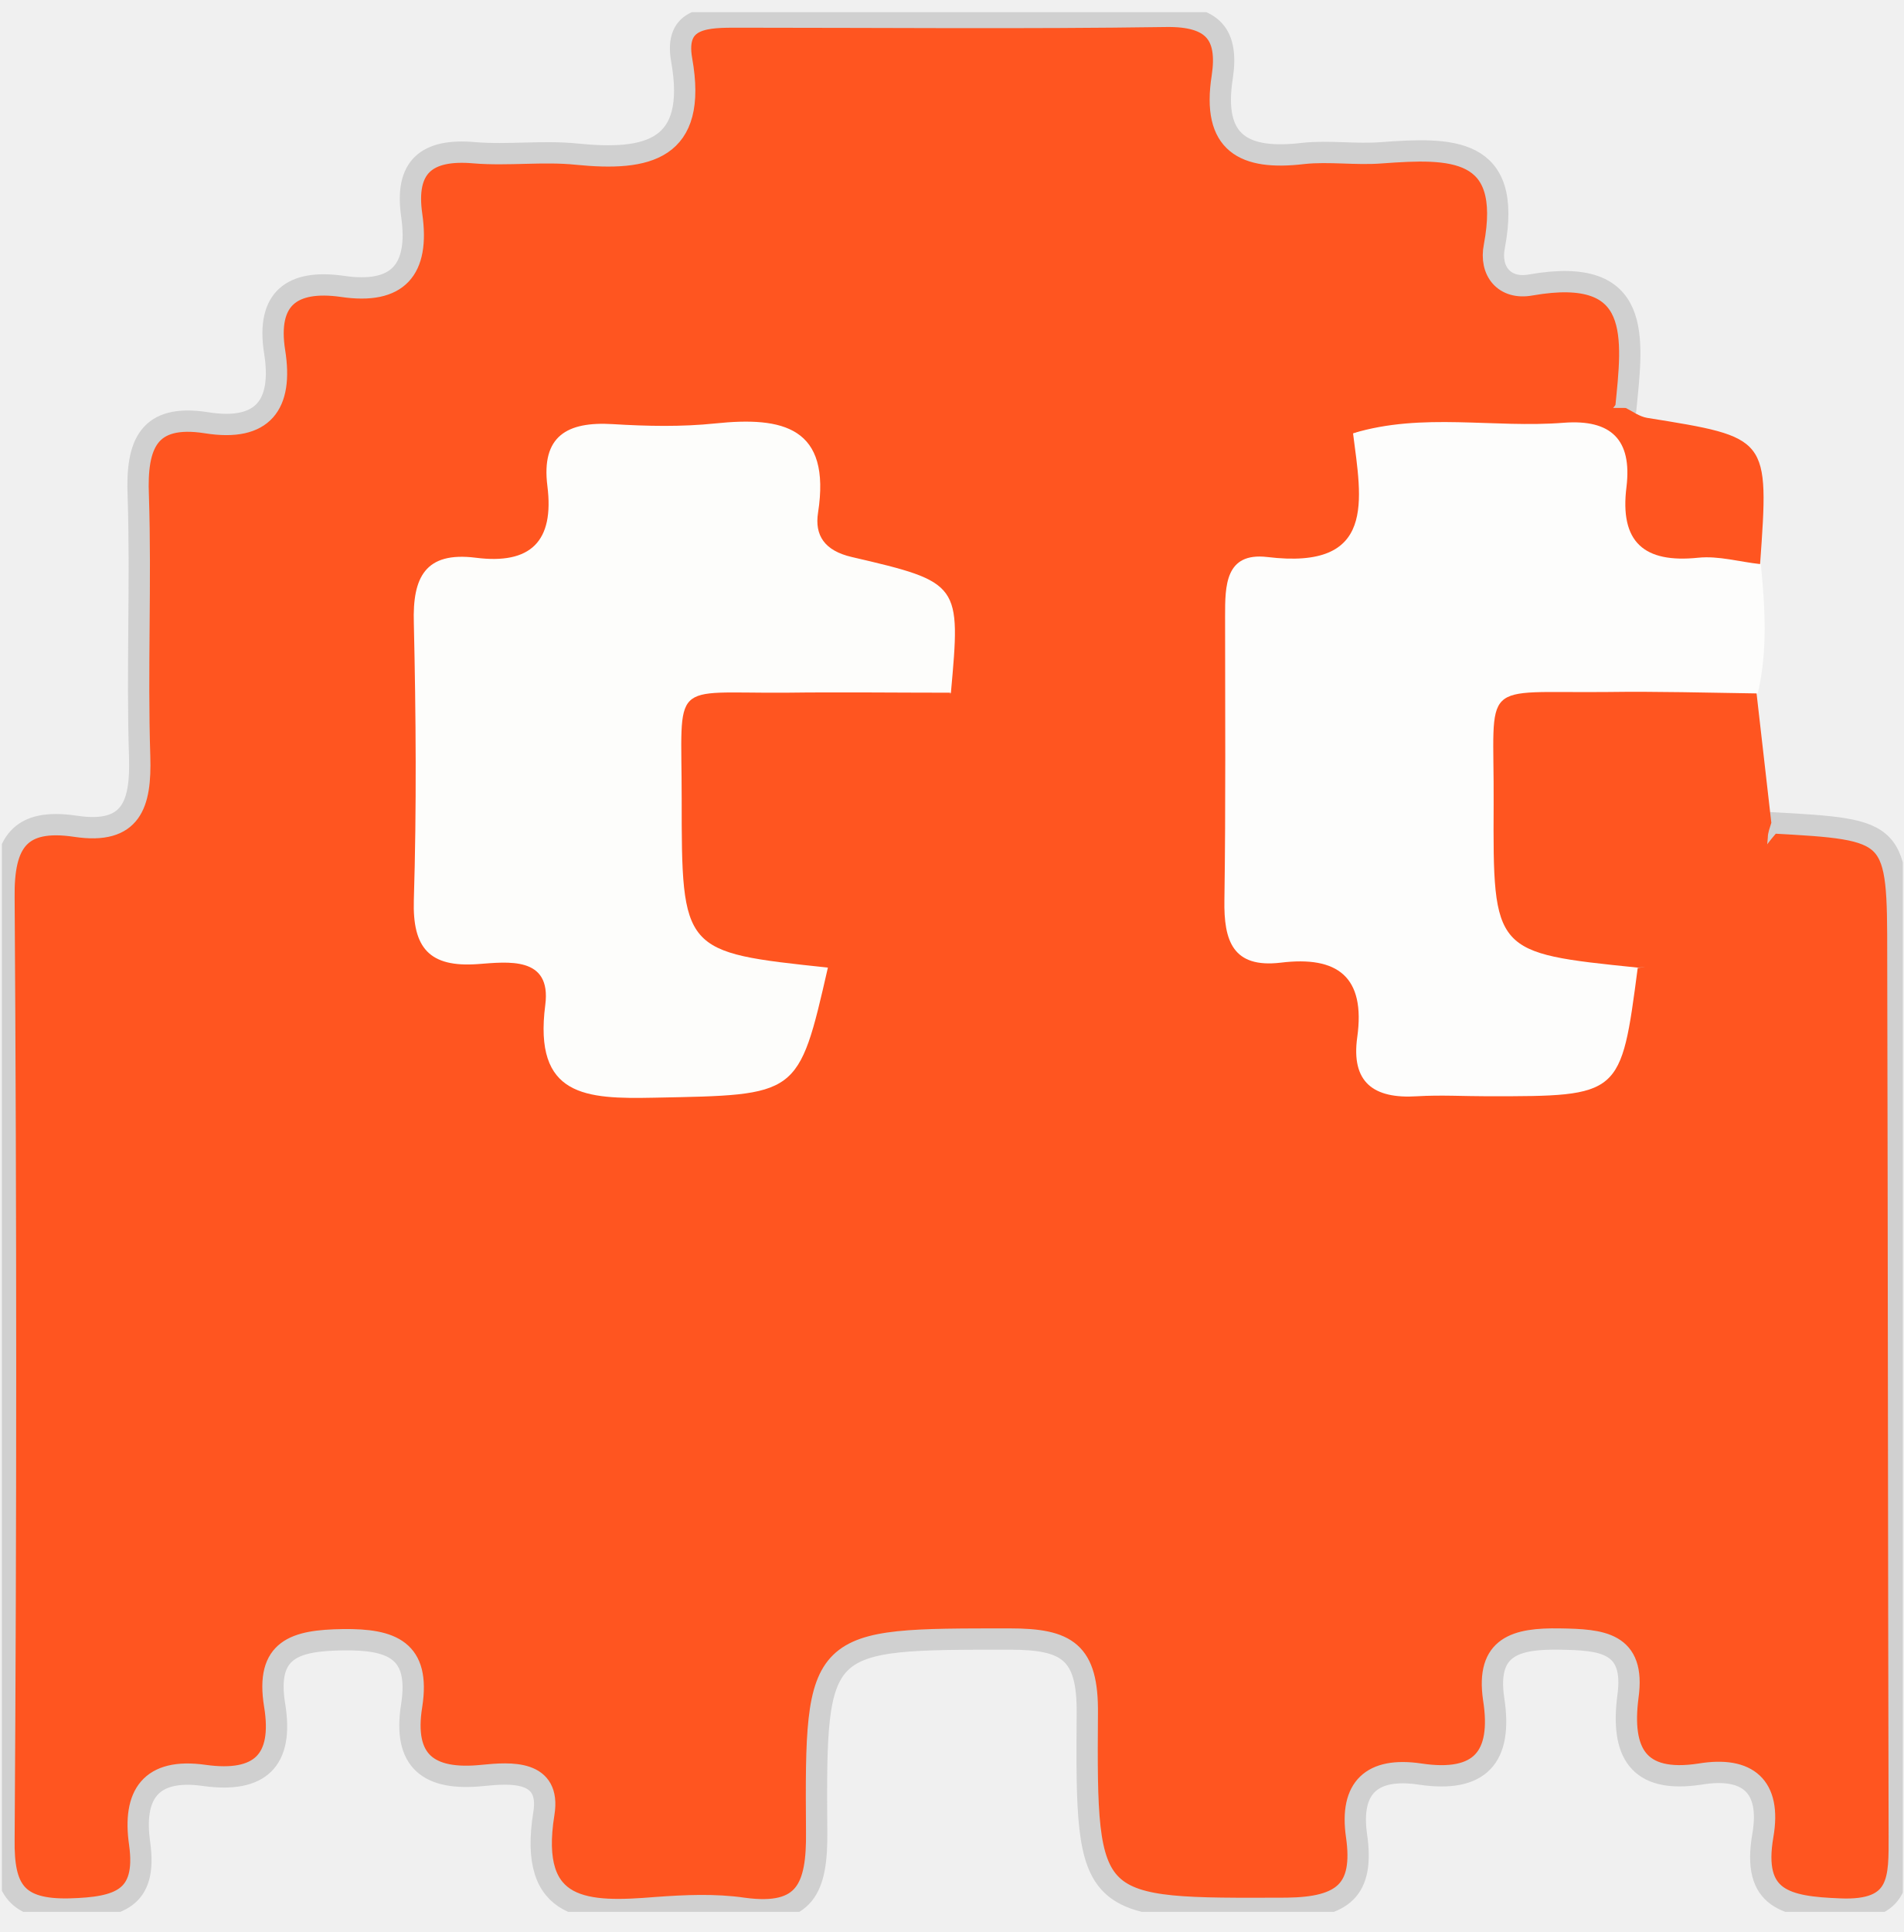
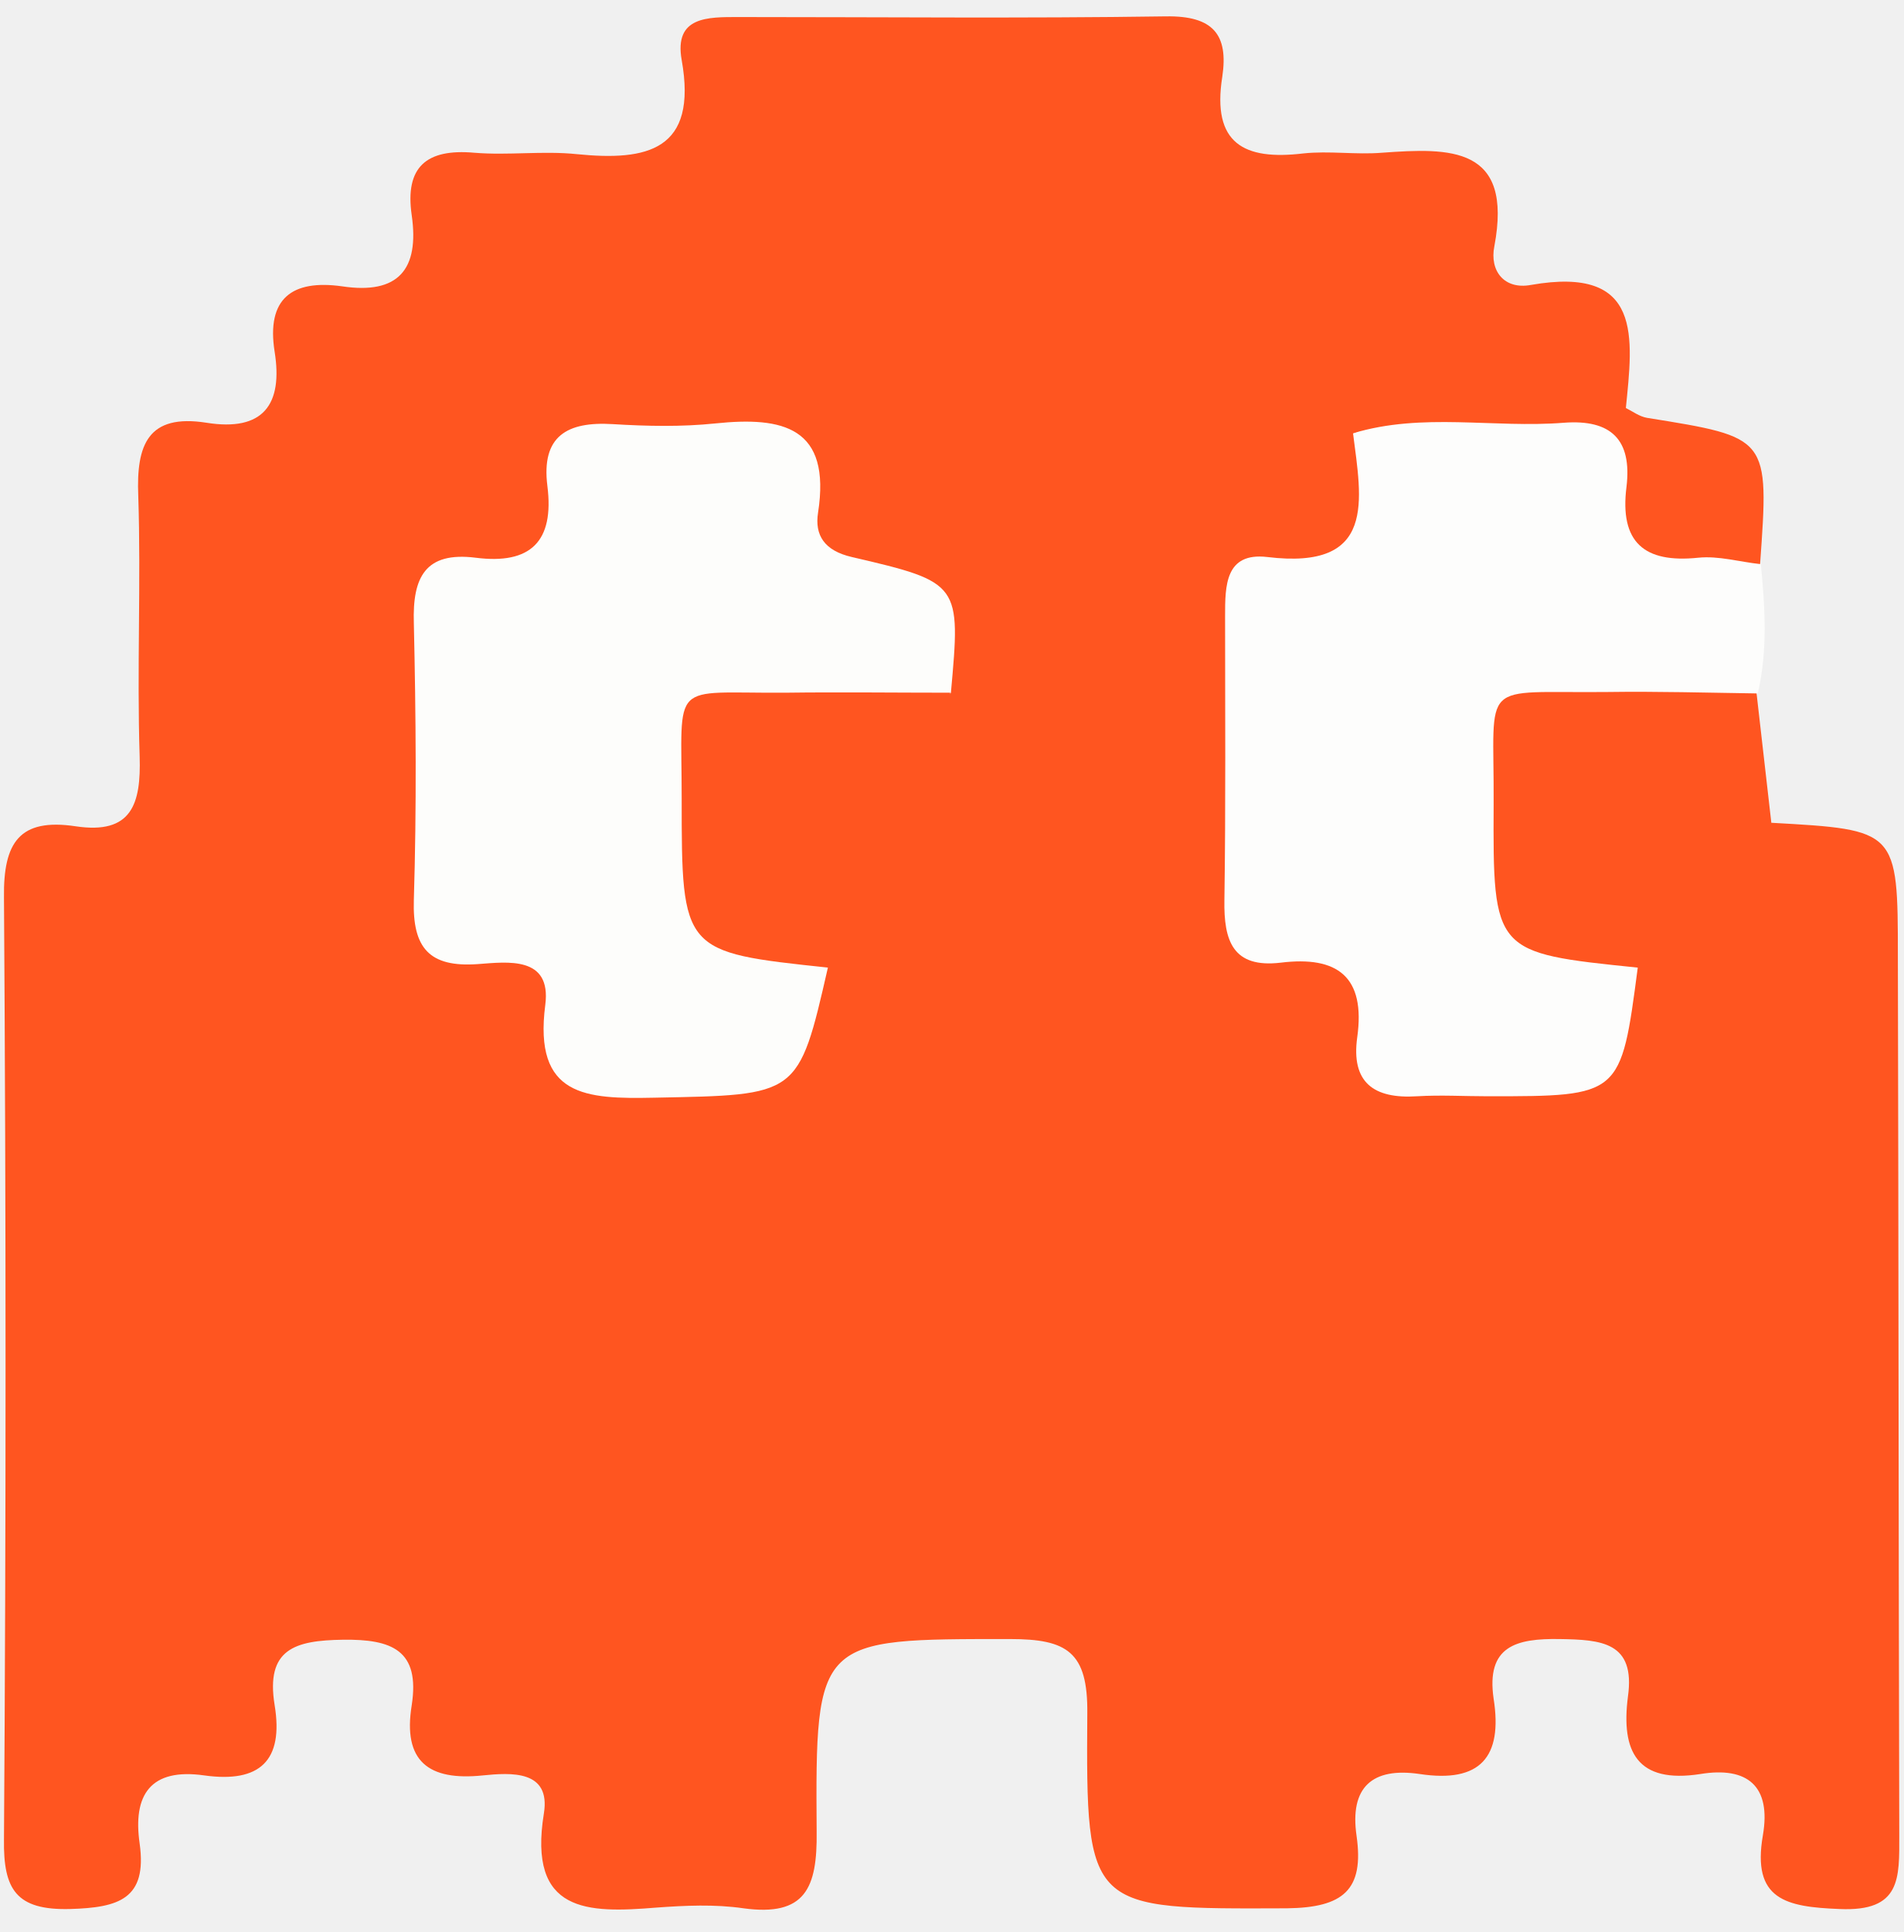
<svg xmlns="http://www.w3.org/2000/svg" width="67" height="68" viewBox="0 0 67 68" fill="none">
  <g clip-path="url(#clip0_365_135)">
-     <path d="M62.351 28.959C66.78 29.206 66.805 29.206 66.805 33.661C66.83 43.98 66.829 54.274 66.854 64.593C66.854 66.102 66.928 67.29 64.751 67.191C62.87 67.117 61.658 66.869 62.054 64.593C62.351 62.86 61.509 62.168 59.851 62.44C57.624 62.786 57.055 61.648 57.303 59.718C57.575 57.788 56.362 57.713 54.902 57.689C53.368 57.664 52.304 57.936 52.576 59.792C52.898 61.846 52.106 62.761 49.978 62.44C48.295 62.192 47.503 62.91 47.751 64.617C48.023 66.523 47.281 67.141 45.301 67.166C38.298 67.191 38.224 67.265 38.273 60.312C38.298 58.134 37.556 57.689 35.551 57.689C28.771 57.689 28.697 57.639 28.746 64.469C28.771 66.449 28.35 67.463 26.172 67.166C25.158 67.018 24.119 67.067 23.104 67.141C20.679 67.339 18.576 67.339 19.145 63.825C19.392 62.291 17.982 62.39 16.992 62.489C15.086 62.687 14.171 61.994 14.493 60.015C14.79 58.084 13.8 57.689 12.068 57.713C10.385 57.738 9.345 58.035 9.667 60.015C9.989 61.97 9.148 62.761 7.193 62.489C5.287 62.217 4.669 63.182 4.916 64.89C5.188 66.844 4.174 67.141 2.466 67.191C0.561 67.24 0.115 66.498 0.14 64.741C0.214 53.68 0.214 42.643 0.14 31.582C0.115 29.652 0.685 28.786 2.664 29.083C4.644 29.38 4.966 28.291 4.916 26.633C4.817 23.564 4.966 20.496 4.867 17.452C4.792 15.646 5.213 14.557 7.267 14.879C9.271 15.2 9.964 14.235 9.667 12.379C9.37 10.499 10.286 9.831 12.043 10.078C14.022 10.375 14.765 9.484 14.493 7.579C14.245 5.871 15.012 5.228 16.695 5.376C17.883 5.475 19.12 5.302 20.308 5.426C22.782 5.673 24.564 5.302 23.995 2.11C23.723 0.576 24.91 0.6 25.999 0.6C31.023 0.6 36.021 0.65 41.045 0.576C42.703 0.551 43.247 1.219 43.024 2.704C42.653 5.055 43.791 5.649 45.87 5.401C46.786 5.302 47.726 5.451 48.642 5.376C51.042 5.203 53.269 5.129 52.601 8.668C52.428 9.534 52.947 10.202 53.888 10.029C57.847 9.336 57.476 11.884 57.228 14.384C56.412 15.646 55.125 15.225 53.987 15.25C52.353 15.299 50.695 15.176 49.31 16.265C48.493 18.318 47.874 20.447 45.128 20.892C44.212 21.04 44.311 22.228 44.286 23.07C44.237 25.024 44.336 26.955 44.261 28.91C44.163 31.013 44.311 32.794 46.934 33.24C47.676 33.364 48.27 34.057 48.394 34.799C48.815 37.62 50.943 37.15 52.848 37.273C54.877 37.397 56.288 36.803 56.783 34.675C56.857 34.329 57.105 34.007 57.352 33.735C60.247 33.438 60.767 30.642 62.351 28.959Z" fill="#FF5520" stroke="#D0D0D0" stroke-width="0.75" stroke-miterlimit="10" />
+     <path d="M62.351 28.959C66.78 29.206 66.805 29.206 66.805 33.661C66.83 43.98 66.829 54.274 66.854 64.593C66.854 66.102 66.928 67.29 64.751 67.191C62.87 67.117 61.658 66.869 62.054 64.593C62.351 62.86 61.509 62.168 59.851 62.44C57.624 62.786 57.055 61.648 57.303 59.718C57.575 57.788 56.362 57.713 54.902 57.689C53.368 57.664 52.304 57.936 52.576 59.792C52.898 61.846 52.106 62.761 49.978 62.44C48.295 62.192 47.503 62.91 47.751 64.617C48.023 66.523 47.281 67.141 45.301 67.166C38.298 67.191 38.224 67.265 38.273 60.312C38.298 58.134 37.556 57.689 35.551 57.689C28.771 57.689 28.697 57.639 28.746 64.469C28.771 66.449 28.35 67.463 26.172 67.166C25.158 67.018 24.119 67.067 23.104 67.141C20.679 67.339 18.576 67.339 19.145 63.825C19.392 62.291 17.982 62.39 16.992 62.489C15.086 62.687 14.171 61.994 14.493 60.015C14.79 58.084 13.8 57.689 12.068 57.713C10.385 57.738 9.345 58.035 9.667 60.015C9.989 61.97 9.148 62.761 7.193 62.489C5.287 62.217 4.669 63.182 4.916 64.89C5.188 66.844 4.174 67.141 2.466 67.191C0.561 67.24 0.115 66.498 0.14 64.741C0.214 53.68 0.214 42.643 0.14 31.582C0.115 29.652 0.685 28.786 2.664 29.083C4.644 29.38 4.966 28.291 4.916 26.633C4.817 23.564 4.966 20.496 4.867 17.452C4.792 15.646 5.213 14.557 7.267 14.879C9.271 15.2 9.964 14.235 9.667 12.379C9.37 10.499 10.286 9.831 12.043 10.078C14.022 10.375 14.765 9.484 14.493 7.579C14.245 5.871 15.012 5.228 16.695 5.376C17.883 5.475 19.12 5.302 20.308 5.426C22.782 5.673 24.564 5.302 23.995 2.11C23.723 0.576 24.91 0.6 25.999 0.6C31.023 0.6 36.021 0.65 41.045 0.576C42.703 0.551 43.247 1.219 43.024 2.704C42.653 5.055 43.791 5.649 45.87 5.401C46.786 5.302 47.726 5.451 48.642 5.376C51.042 5.203 53.269 5.129 52.601 8.668C52.428 9.534 52.947 10.202 53.888 10.029C57.847 9.336 57.476 11.884 57.228 14.384C56.412 15.646 55.125 15.225 53.987 15.25C52.353 15.299 50.695 15.176 49.31 16.265C48.493 18.318 47.874 20.447 45.128 20.892C44.212 21.04 44.311 22.228 44.286 23.07C44.237 25.024 44.336 26.955 44.261 28.91C44.163 31.013 44.311 32.794 46.934 33.24C47.676 33.364 48.27 34.057 48.394 34.799C48.815 37.62 50.943 37.15 52.848 37.273C54.877 37.397 56.288 36.803 56.783 34.675C56.857 34.329 57.105 34.007 57.352 33.735C60.247 33.438 60.767 30.642 62.351 28.959Z" fill="#FF5520" stroke-width="0.75" stroke-miterlimit="10" />
    <path d="M57.649 34.057C57.055 38.585 57.055 38.585 52.378 38.585C51.537 38.585 50.72 38.535 49.879 38.585C48.344 38.684 47.553 38.09 47.775 36.506C48.072 34.378 47.083 33.636 45.078 33.883C43.395 34.081 43.074 33.116 43.099 31.681C43.148 28.34 43.123 25.024 43.123 21.684C43.123 20.62 43.123 19.432 44.608 19.605C48.468 20.075 47.924 17.601 47.627 15.25C50.596 14.037 53.665 14.953 56.684 14.78C56.956 14.755 57.302 14.953 57.352 15.2C57.847 17.799 60.569 18.145 61.979 19.828C62.128 21.362 62.227 22.872 61.88 24.381C60.569 26.088 58.663 25.445 56.956 25.594C55.62 25.717 54.11 25.346 53.813 27.425C53.343 30.642 53.838 32.151 55.892 32.869C56.585 33.116 57.302 33.265 57.649 34.057Z" fill="#FDFDFC" />
    <path d="M57.649 34.057C52.576 33.537 52.551 33.537 52.576 28.291C52.601 23.837 52.007 24.406 56.585 24.356C58.342 24.331 60.074 24.381 61.831 24.406C62.004 25.915 62.178 27.45 62.351 28.959C62.301 29.132 62.227 29.305 62.227 29.479C61.856 33.76 61.88 33.76 57.649 34.057Z" fill="#FF5520" />
    <path d="M61.955 19.853C61.237 19.778 60.495 19.556 59.777 19.63C57.872 19.828 57.005 19.085 57.253 17.131C57.451 15.473 56.709 14.755 55.051 14.879C52.576 15.077 50.077 14.508 47.627 15.25C48.84 13.716 50.522 14.557 52.007 14.433C53.739 14.285 55.496 14.359 57.228 14.359C57.476 14.483 57.698 14.656 57.971 14.706C62.276 15.398 62.276 15.374 61.955 19.853Z" fill="#FF5520" />
    <path d="M29.142 34.056C28.102 38.61 28.102 38.535 23.03 38.635C20.629 38.684 18.773 38.61 19.194 35.368C19.417 33.636 17.858 33.858 16.819 33.933C15.111 34.056 14.517 33.364 14.567 31.681C14.666 28.439 14.641 25.173 14.567 21.931C14.517 20.323 14.963 19.407 16.744 19.63C18.674 19.877 19.516 19.061 19.268 17.106C19.046 15.349 19.961 14.829 21.57 14.928C22.782 15.002 23.995 15.027 25.183 14.903C27.558 14.656 29.265 15.027 28.795 18.046C28.672 18.838 29.018 19.382 29.983 19.605C33.819 20.496 33.819 20.545 33.472 24.381C32.285 26.064 30.478 25.47 28.87 25.643C27.509 25.791 25.776 25.148 25.38 27.4C24.836 30.592 25.405 32.151 27.657 32.968C28.226 33.166 28.845 33.388 29.142 34.056Z" fill="#FDFDFB" />
    <path d="M29.142 34.056C24.02 33.512 23.995 33.512 23.995 28.093C23.995 23.886 23.549 24.406 27.632 24.381C29.562 24.356 31.517 24.381 33.448 24.381C33.497 26.608 33.448 28.835 33.67 31.038C33.893 33.314 33.175 34.353 30.8 33.982C30.255 33.859 29.686 34.007 29.142 34.056Z" fill="#FF5520" />
  </g>
  <defs>
    <clipPath id="clip0_365_135">
      <rect width="66.912" height="66.863" fill="white" transform="translate(0.065918 0.427246)" />
    </clipPath>
  </defs>
</svg>
